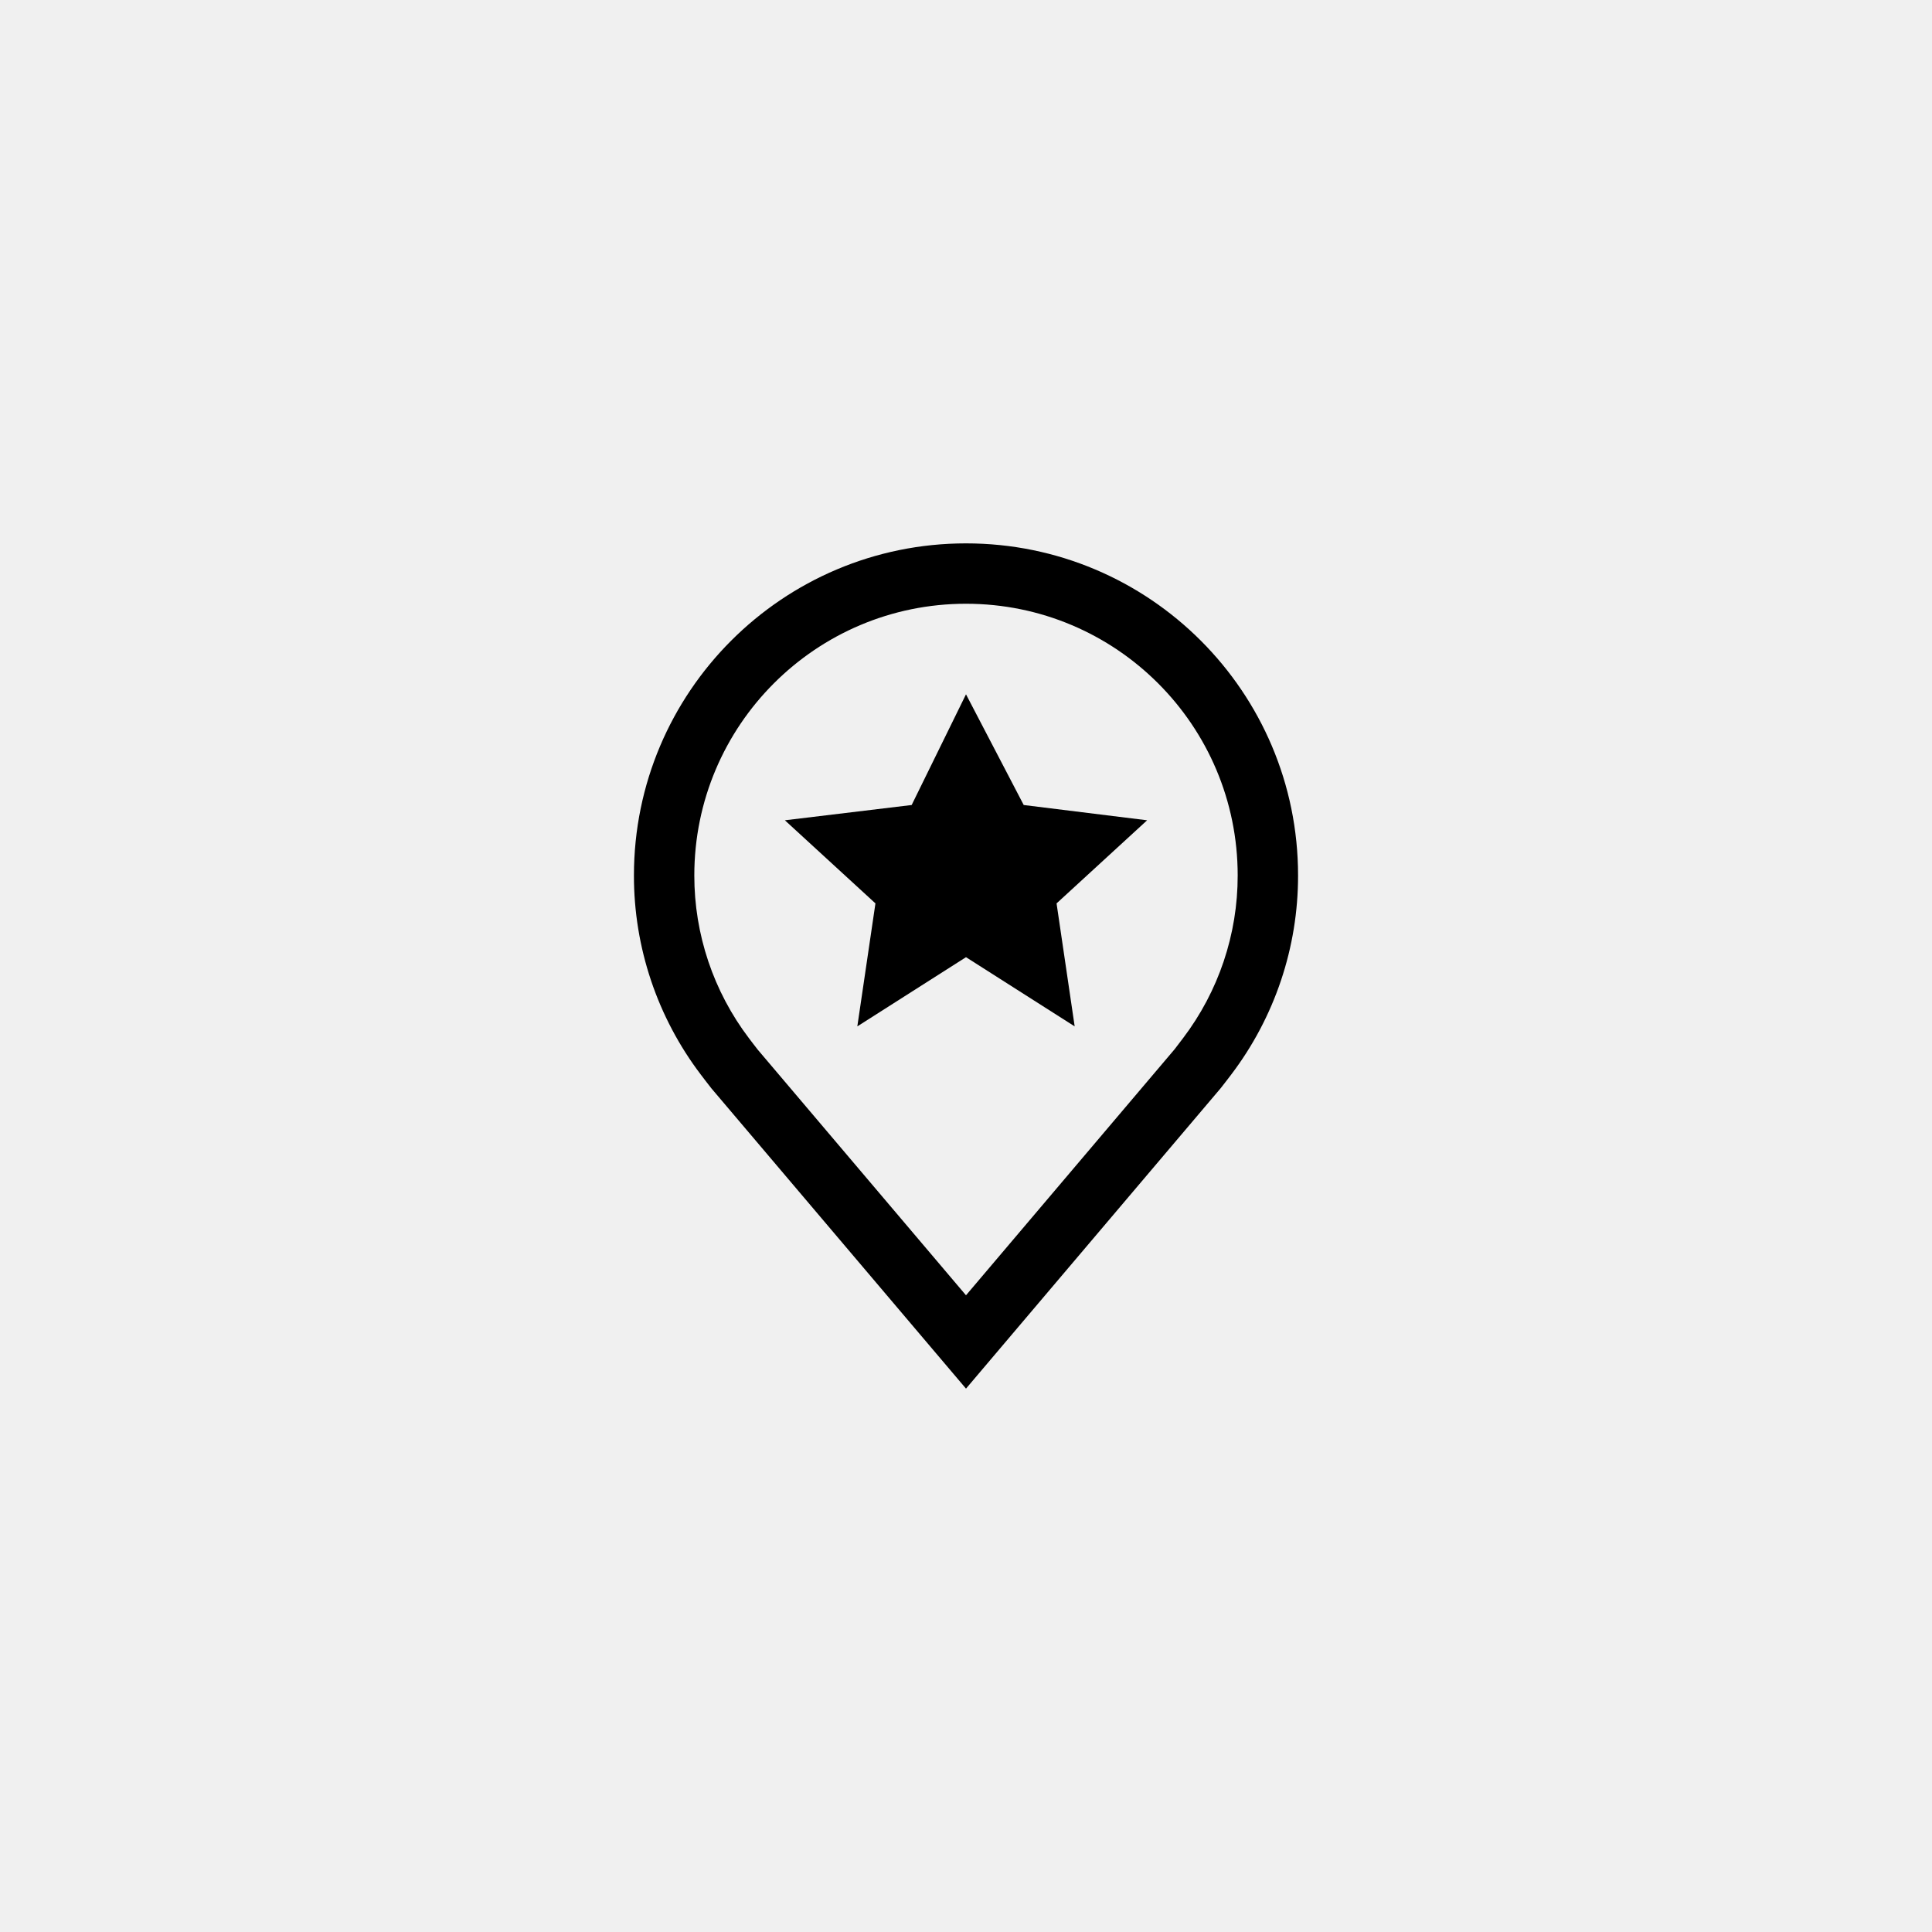
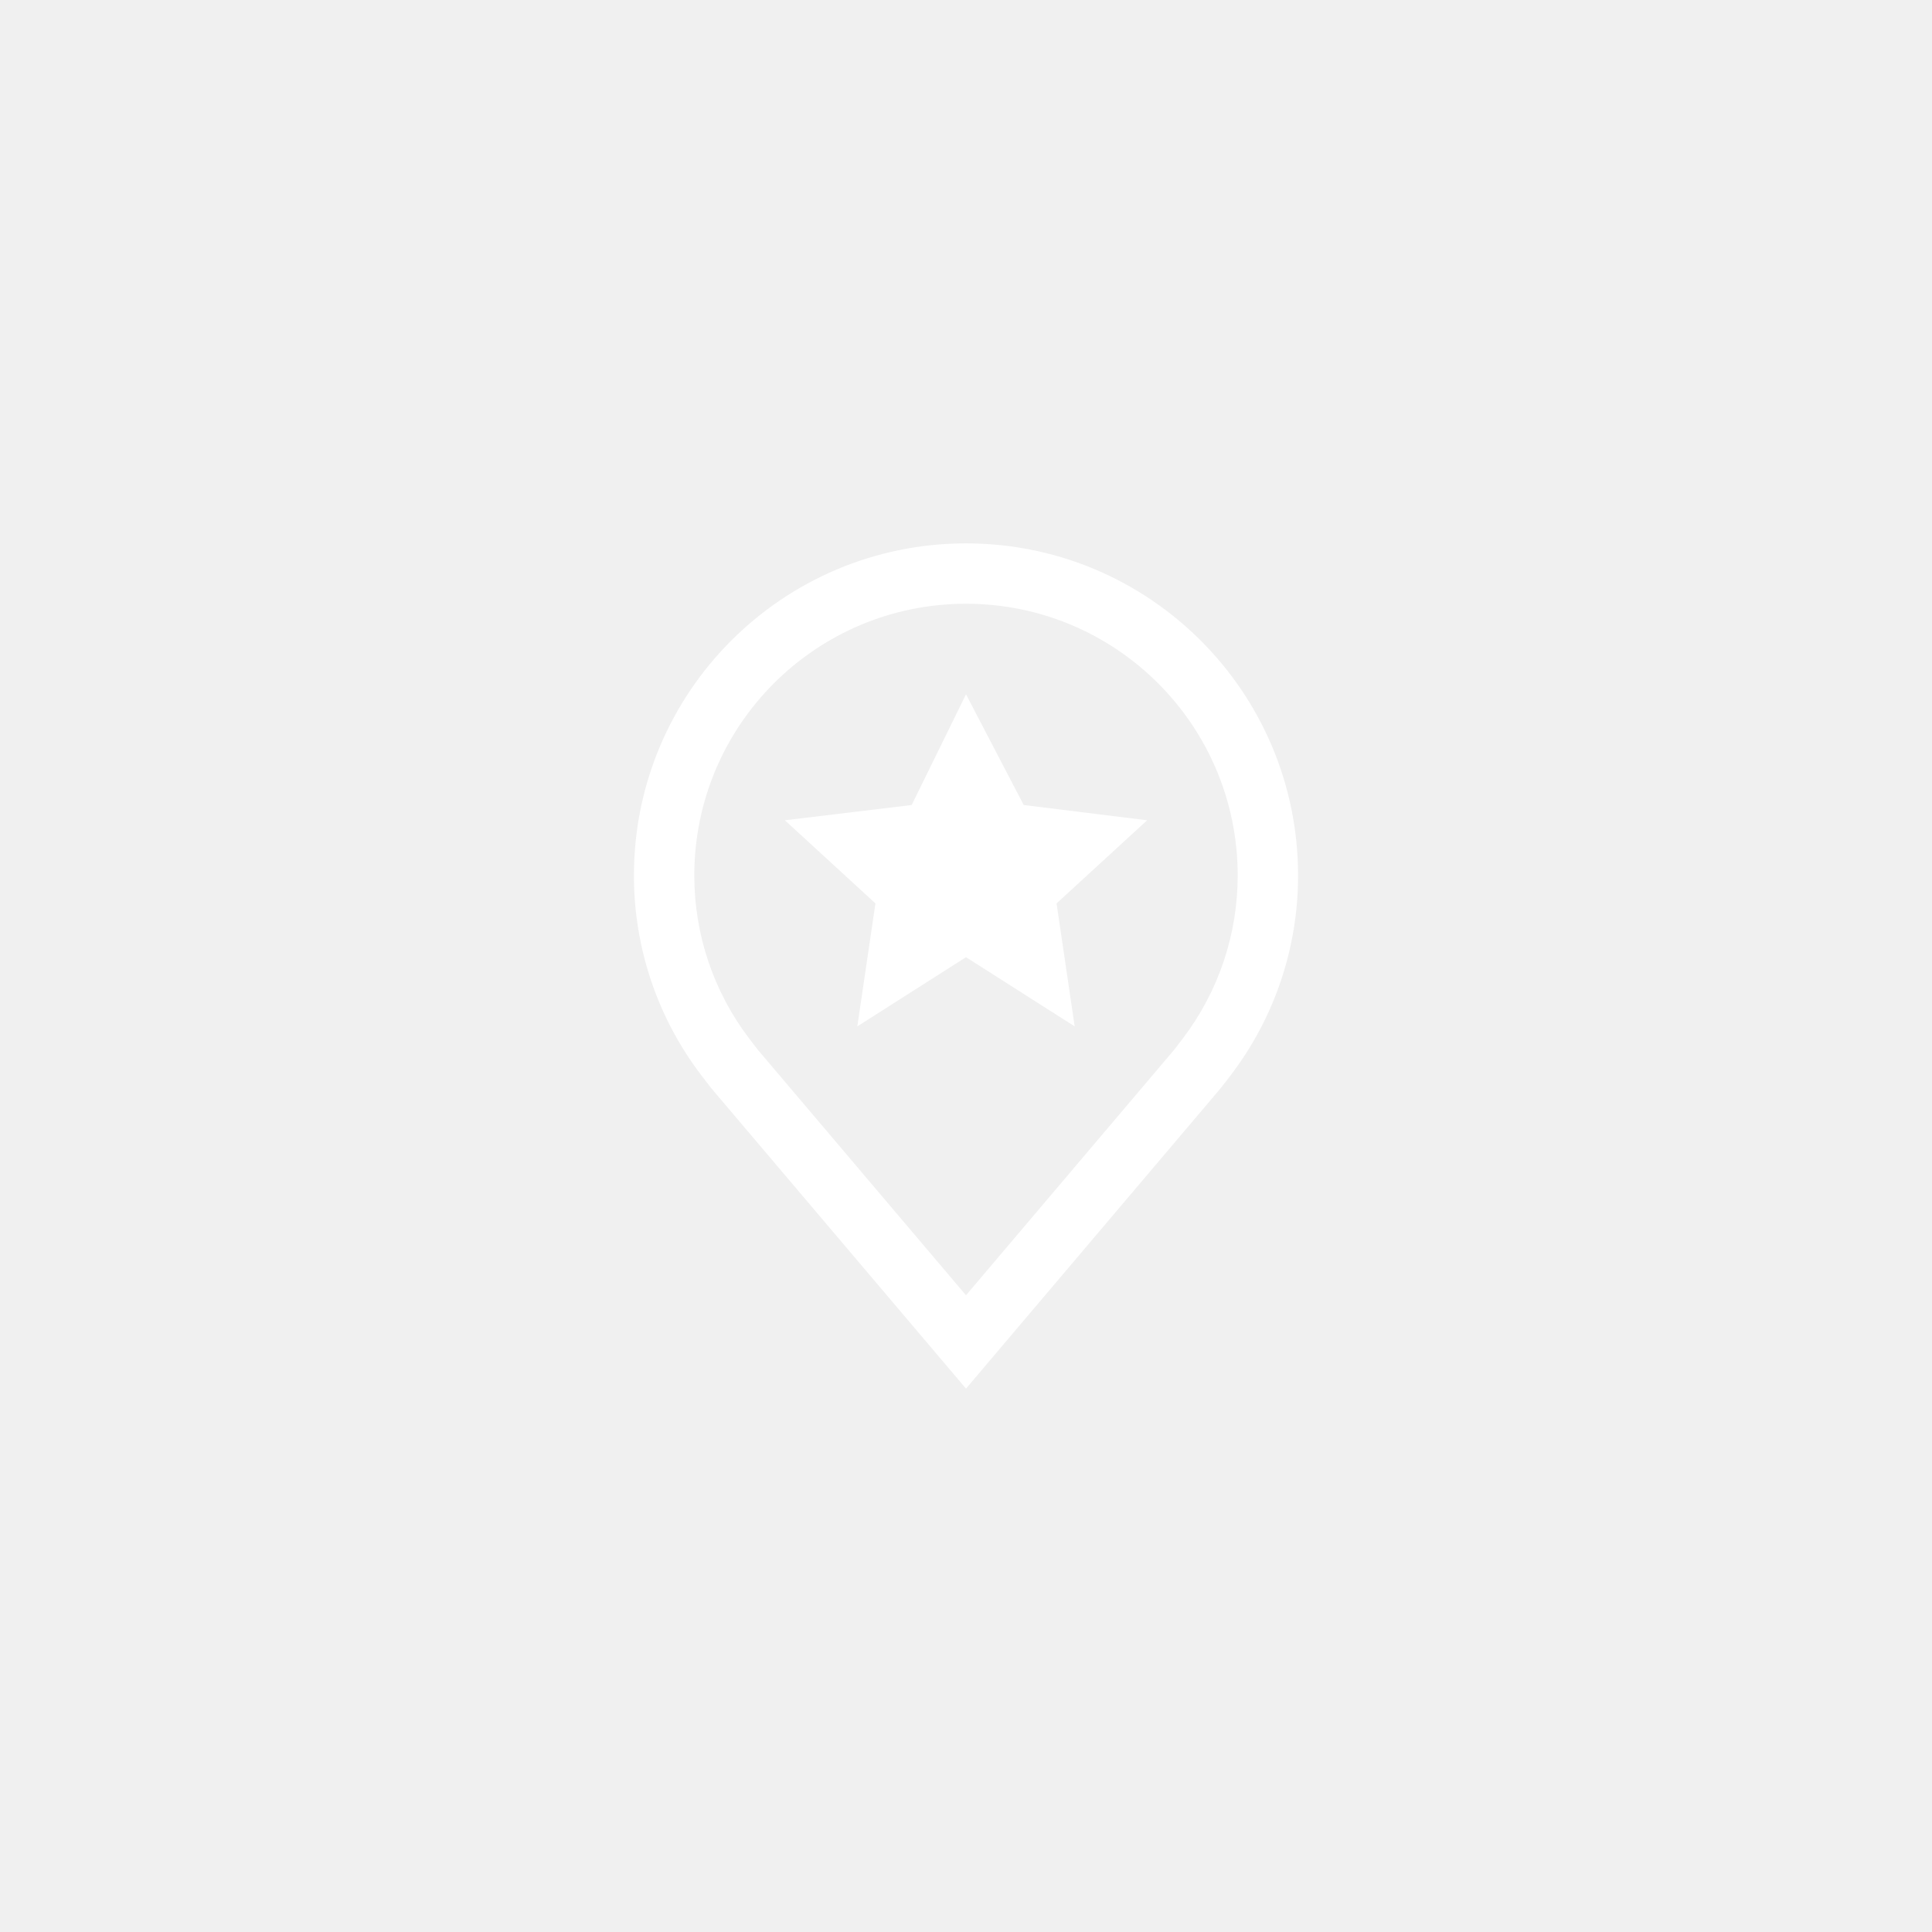
<svg xmlns="http://www.w3.org/2000/svg" width="32" height="32" viewBox="-16 -16 64 64">
-   <polygon points="16 7 17.912 10.667 22 11.173 19 13.926 19.6 18 16 15.708 12.4 18 13 13.926 10 11.173 14.2 10.667 16 7" />
-   <path d="M16,30,7.564,20.051c-.048-.057-.348-.452-.348-.452A10.889,10.889,0,0,1,5,13a11,11,0,0,1,22,0,10.884,10.884,0,0,1-2.215,6.597l-.002.003s-.3.394-.345.447ZM8.812,18.395c.001.001.233.308.287.374L16,26.908l6.91-8.15c.044-.055.278-.365.279-.366A8.901,8.901,0,0,0,25,13,9,9,0,0,0,7,13a8.905,8.905,0,0,0,1.812,5.395Z" transform="translate(0 0)" />
+   <polygon fill="white" points="16 7 17.912 10.667 22 11.173 19 13.926 19.6 18 16 15.708 12.4 18 13 13.926 10 11.173 14.2 10.667 16 7" />
+   <path fill="white" d="M16,30,7.564,20.051c-.048-.057-.348-.452-.348-.452A10.889,10.889,0,0,1,5,13a11,11,0,0,1,22,0,10.884,10.884,0,0,1-2.215,6.597l-.002.003s-.3.394-.345.447ZM8.812,18.395c.001.001.233.308.287.374L16,26.908l6.91-8.15c.044-.055.278-.365.279-.366A8.901,8.901,0,0,0,25,13,9,9,0,0,0,7,13a8.905,8.905,0,0,0,1.812,5.395Z" transform="translate(0 0)" />
</svg>
